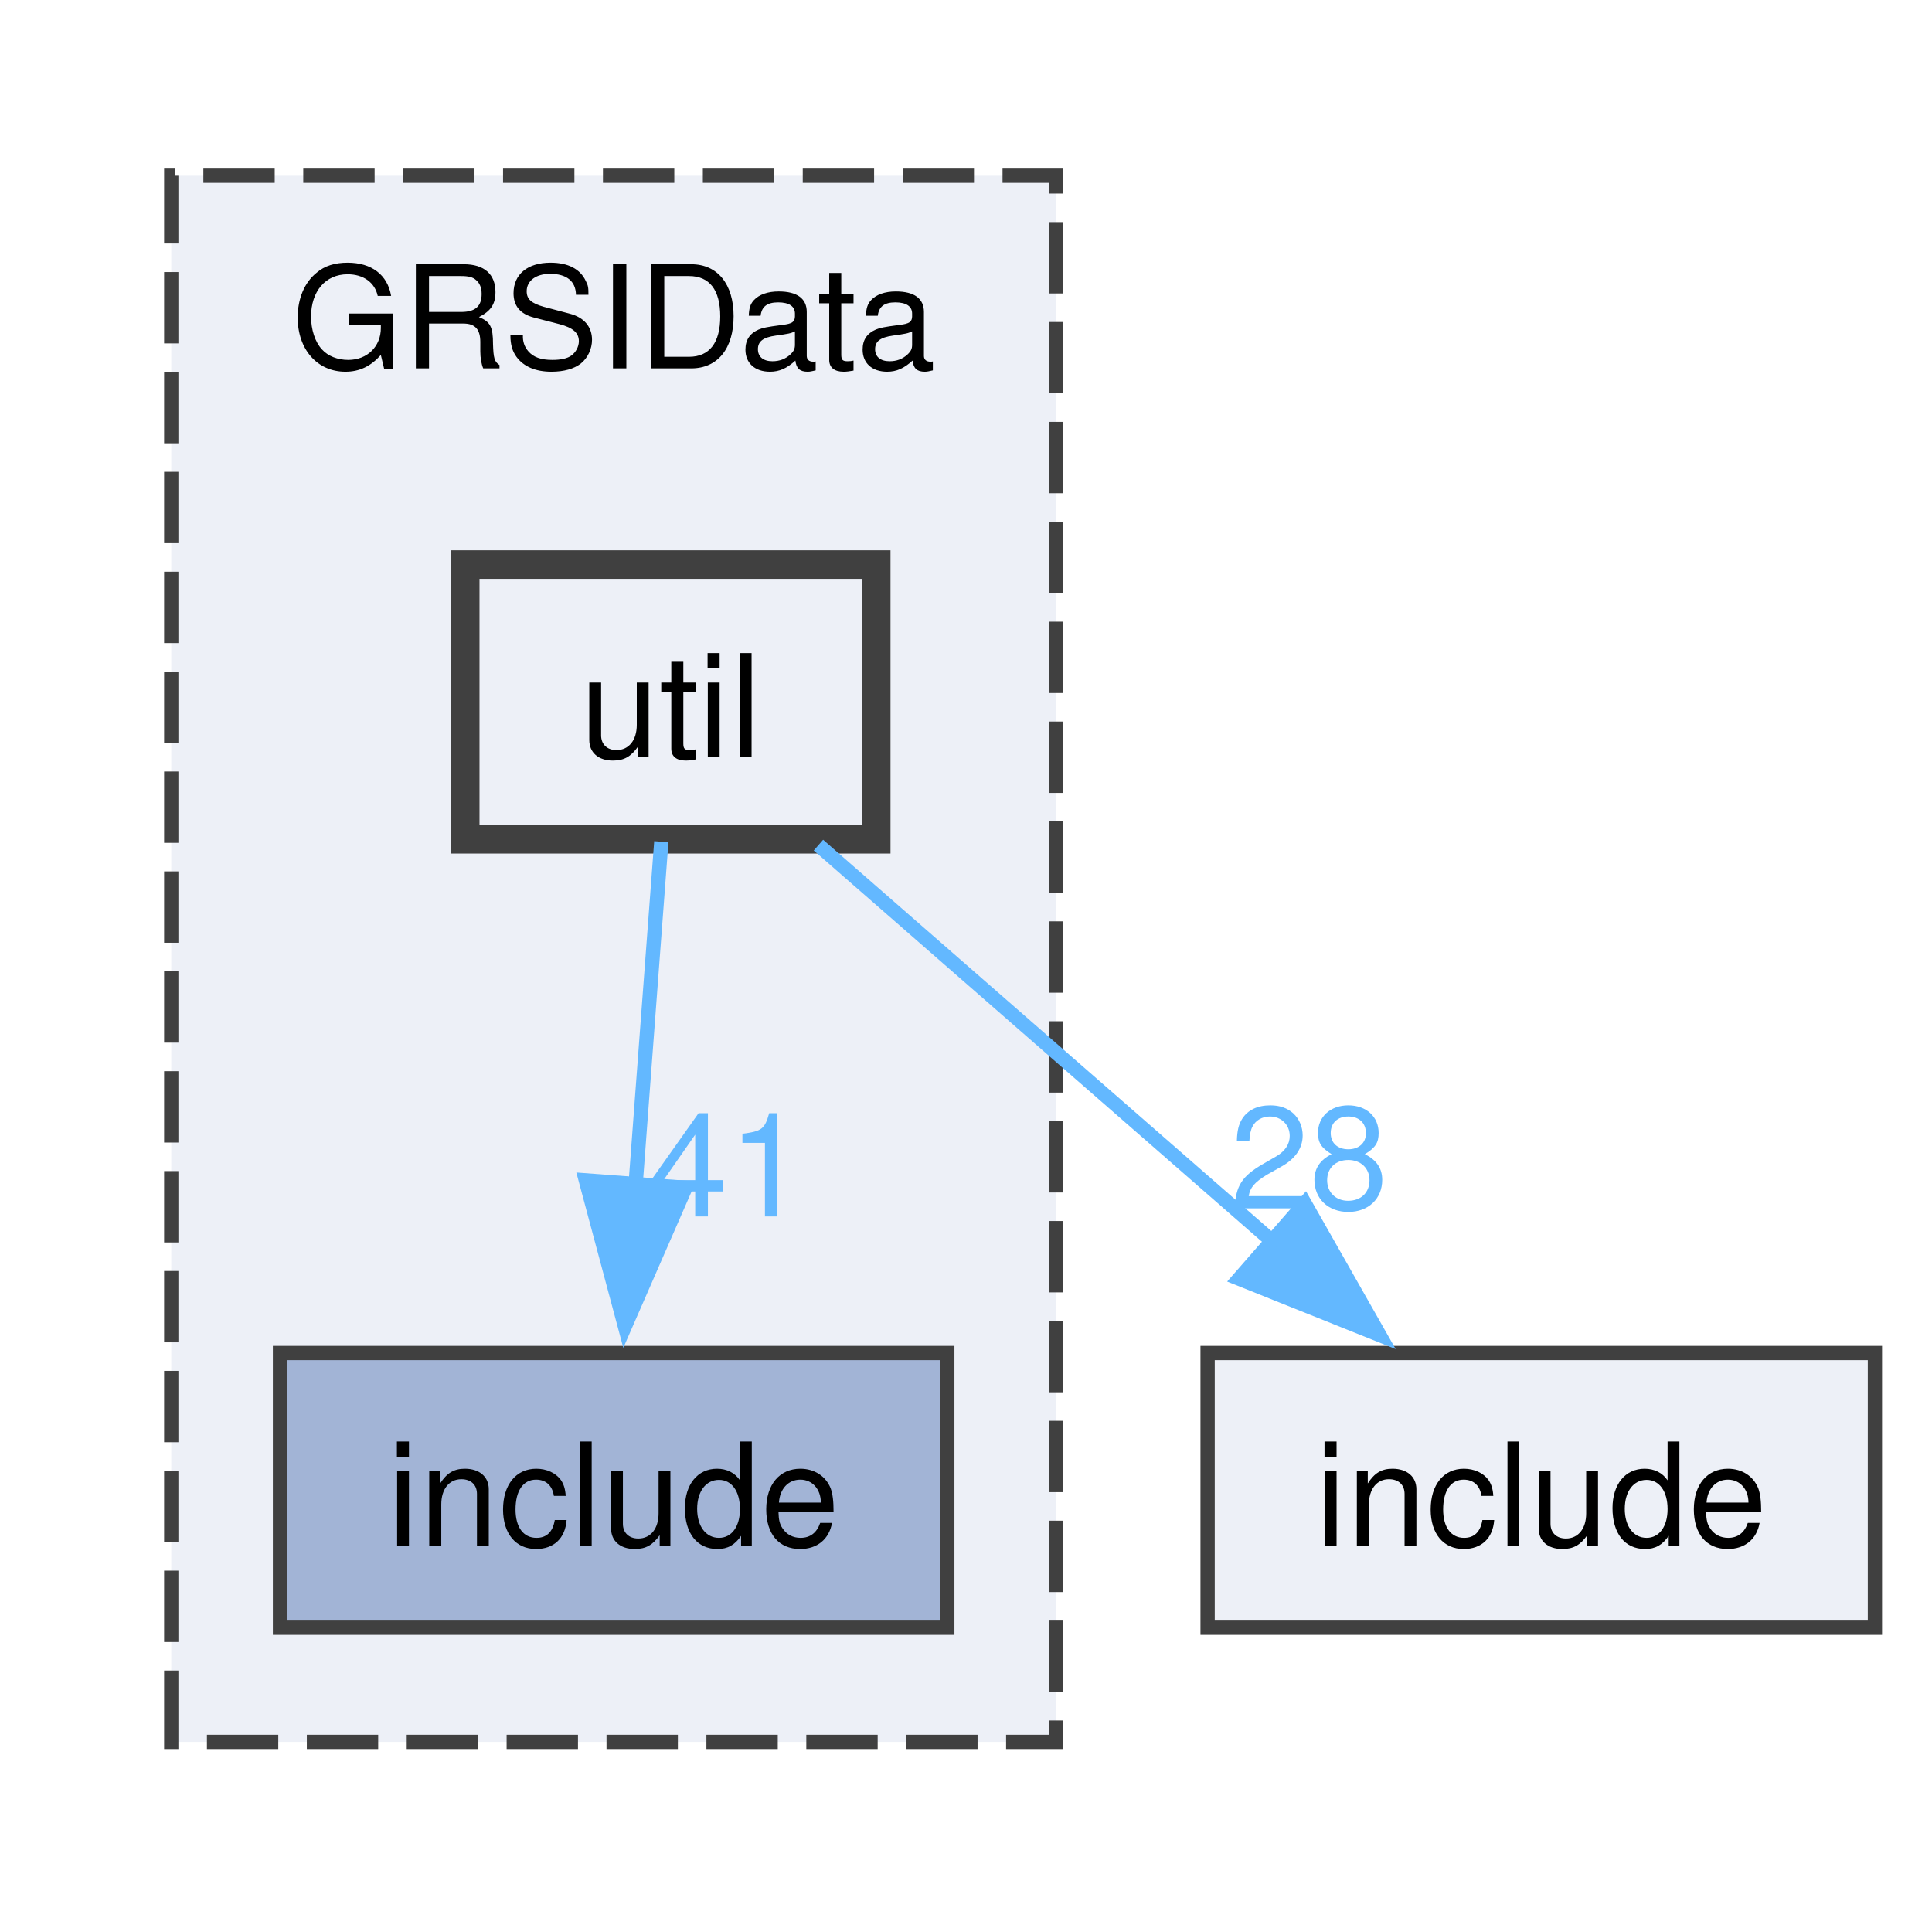
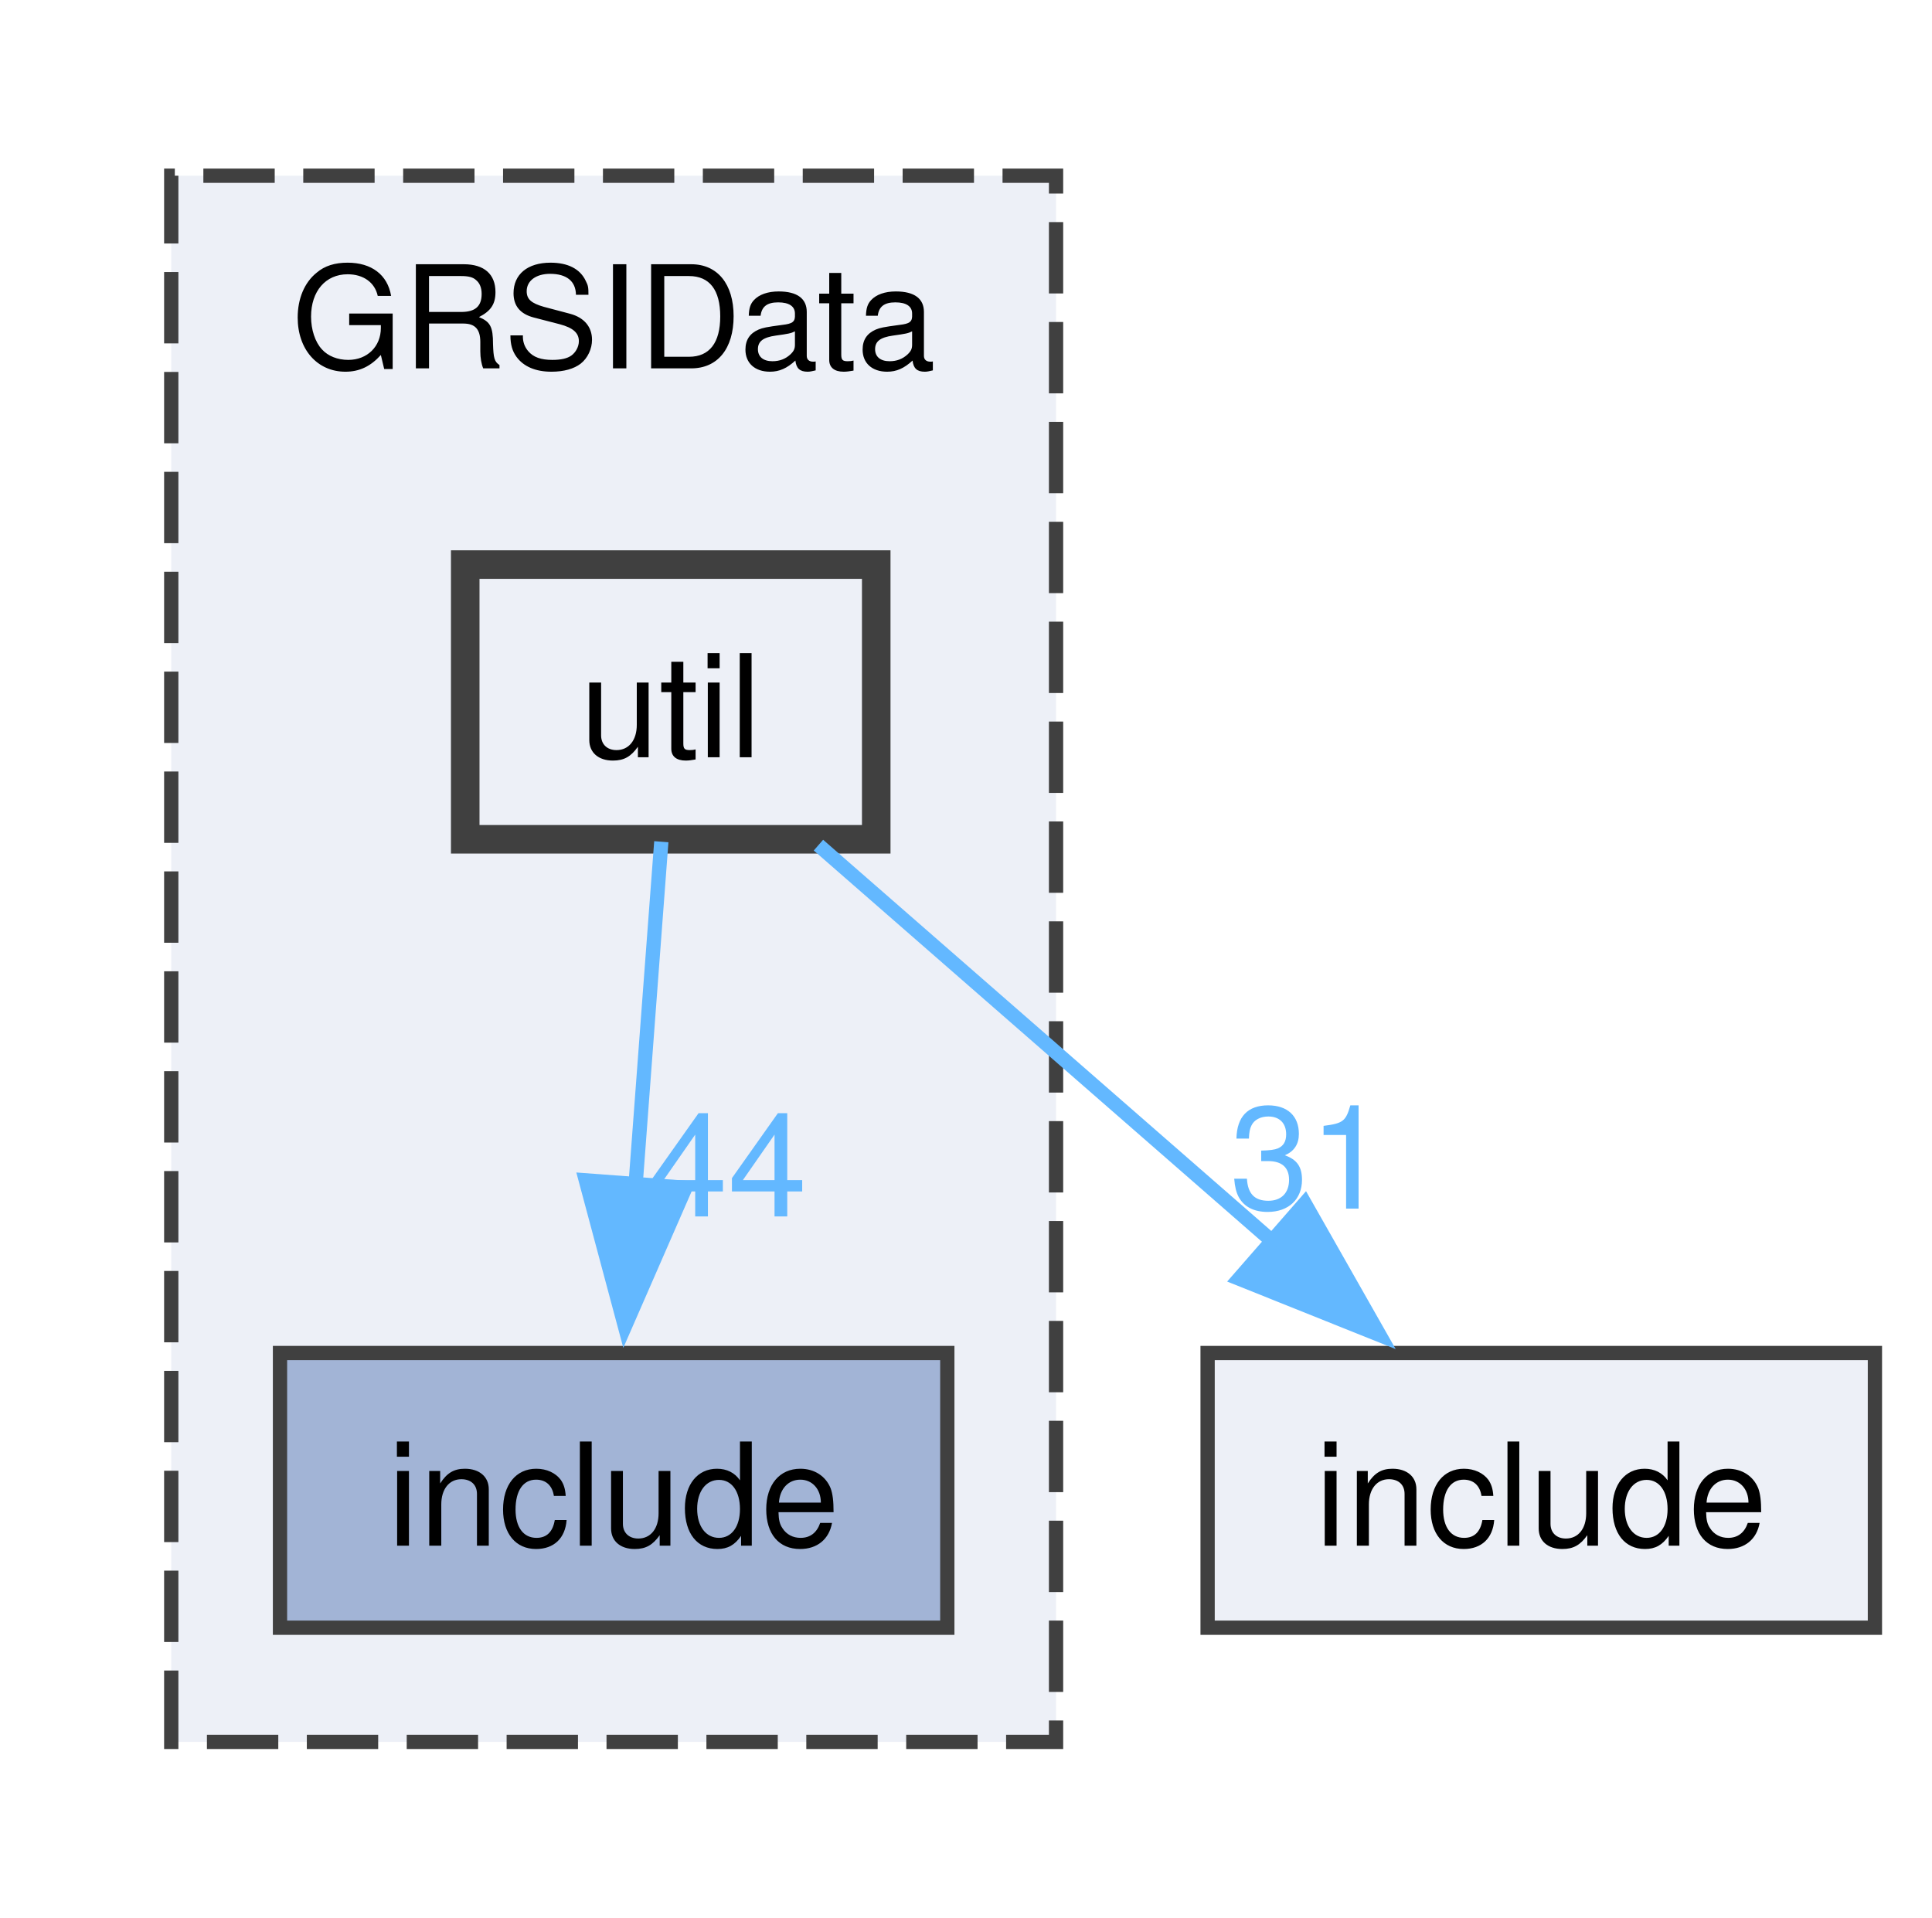
<svg xmlns="http://www.w3.org/2000/svg" xmlns:xlink="http://www.w3.org/1999/xlink" width="135pt" height="134pt" viewBox="0.00 0.00 135.38 133.75">
  <g id="graph0" class="graph" transform="scale(1 1) rotate(0) translate(4 129.75)">
    <g id="clust1" class="cluster">
      <g id="a_clust1">
        <a xlink:href="dir_1d7397b112c23d4eb2fe49dc66ace00a.html" target="_top" xlink:title="GRSIData">
          <polygon fill="#edf0f7" stroke="#404040" stroke-dasharray="5,2" points="8,-8 8,-117.75 70,-117.75 70,-8 8,-8" />
          <text text-anchor="middle" x="39" y="-104.25" font-family="Helvetica,sans-Serif" font-size="10.00">GRSIData</text>
        </a>
      </g>
    </g>
    <g id="node1" class="node">
      <g id="a_node1">
        <a xlink:href="dir_c355ed69a9ff804c1251ec805b2844ab.html" target="_top" xlink:title="include">
          <polygon fill="#a2b4d6" stroke="#404040" points="62.38,-35.25 15.62,-35.25 15.62,-16 62.38,-16 62.38,-35.25" />
          <text text-anchor="middle" x="39" y="-21.75" font-family="Helvetica,sans-Serif" font-size="10.00">include</text>
        </a>
      </g>
    </g>
    <g id="node2" class="node">
      <g id="a_node2">
        <a xlink:href="dir_8965781c9f424dd985c8251b0fe5e6e9.html" target="_top" xlink:title="util">
          <polygon fill="#edf0f7" stroke="#404040" stroke-width="2" points="57.4,-90.5 28.6,-90.5 28.6,-71.25 57.4,-71.25 57.4,-90.5" />
          <text text-anchor="middle" x="43" y="-77" font-family="Helvetica,sans-Serif" font-size="10.00">util</text>
        </a>
      </g>
    </g>
    <g id="edge1" class="edge">
      <g id="a_edge1">
        <a xlink:href="dir_000098_000010.html" target="_top">
          <path fill="none" stroke="#63b8ff" d="M42.34,-71.08C41.84,-64.49 41.15,-55.21 40.52,-46.82" />
          <polygon fill="#63b8ff" stroke="#63b8ff" points="44.03,-46.83 39.79,-37.12 37.05,-47.35 44.03,-46.83" />
        </a>
      </g>
      <g id="a_edge1-headlabel">
-         <a xlink:href="dir_000098_000010.html" target="_top" xlink:title="41">
-           <text text-anchor="middle" x="47.01" y="-44.82" font-family="Helvetica,sans-Serif" font-size="10.00" fill="#63b8ff">41</text>
+         <a xlink:href="dir_000098_000010.html" target="_top" xlink:title="44">
+           <text text-anchor="middle" x="47.01" y="-44.82" font-family="Helvetica,sans-Serif" font-size="10.00" fill="#63b8ff">44</text>
        </a>
      </g>
    </g>
    <g id="node3" class="node">
      <g id="a_node3">
        <a xlink:href="dir_d44c64559bbebec7f509842c48db8b23.html" target="_top" xlink:title="include">
          <polygon fill="#edf0f7" stroke="#404040" points="127.38,-35.25 80.62,-35.25 80.62,-16 127.38,-16 127.38,-35.25" />
          <text text-anchor="middle" x="104" y="-21.75" font-family="Helvetica,sans-Serif" font-size="10.00">include</text>
        </a>
      </g>
    </g>
    <g id="edge2" class="edge">
      <g id="a_edge2">
        <a xlink:href="dir_000098_000013.html" target="_top">
          <path fill="none" stroke="#63b8ff" d="M53.35,-70.84C62.08,-63.22 74.79,-52.12 85.3,-42.95" />
          <polygon fill="#63b8ff" stroke="#63b8ff" points="87.43,-45.73 92.66,-36.52 82.83,-40.46 87.43,-45.73" />
        </a>
      </g>
      <g id="a_edge2-headlabel">
-         <a xlink:href="dir_000098_000013.html" target="_top" xlink:title="28">
-           <text text-anchor="middle" x="87.73" y="-45.37" font-family="Helvetica,sans-Serif" font-size="10.00" fill="#63b8ff">28</text>
+         <a xlink:href="dir_000098_000013.html" target="_top" xlink:title="31">
+           <text text-anchor="middle" x="87.73" y="-45.37" font-family="Helvetica,sans-Serif" font-size="10.00" fill="#63b8ff">31</text>
        </a>
      </g>
    </g>
  </g>
</svg>
